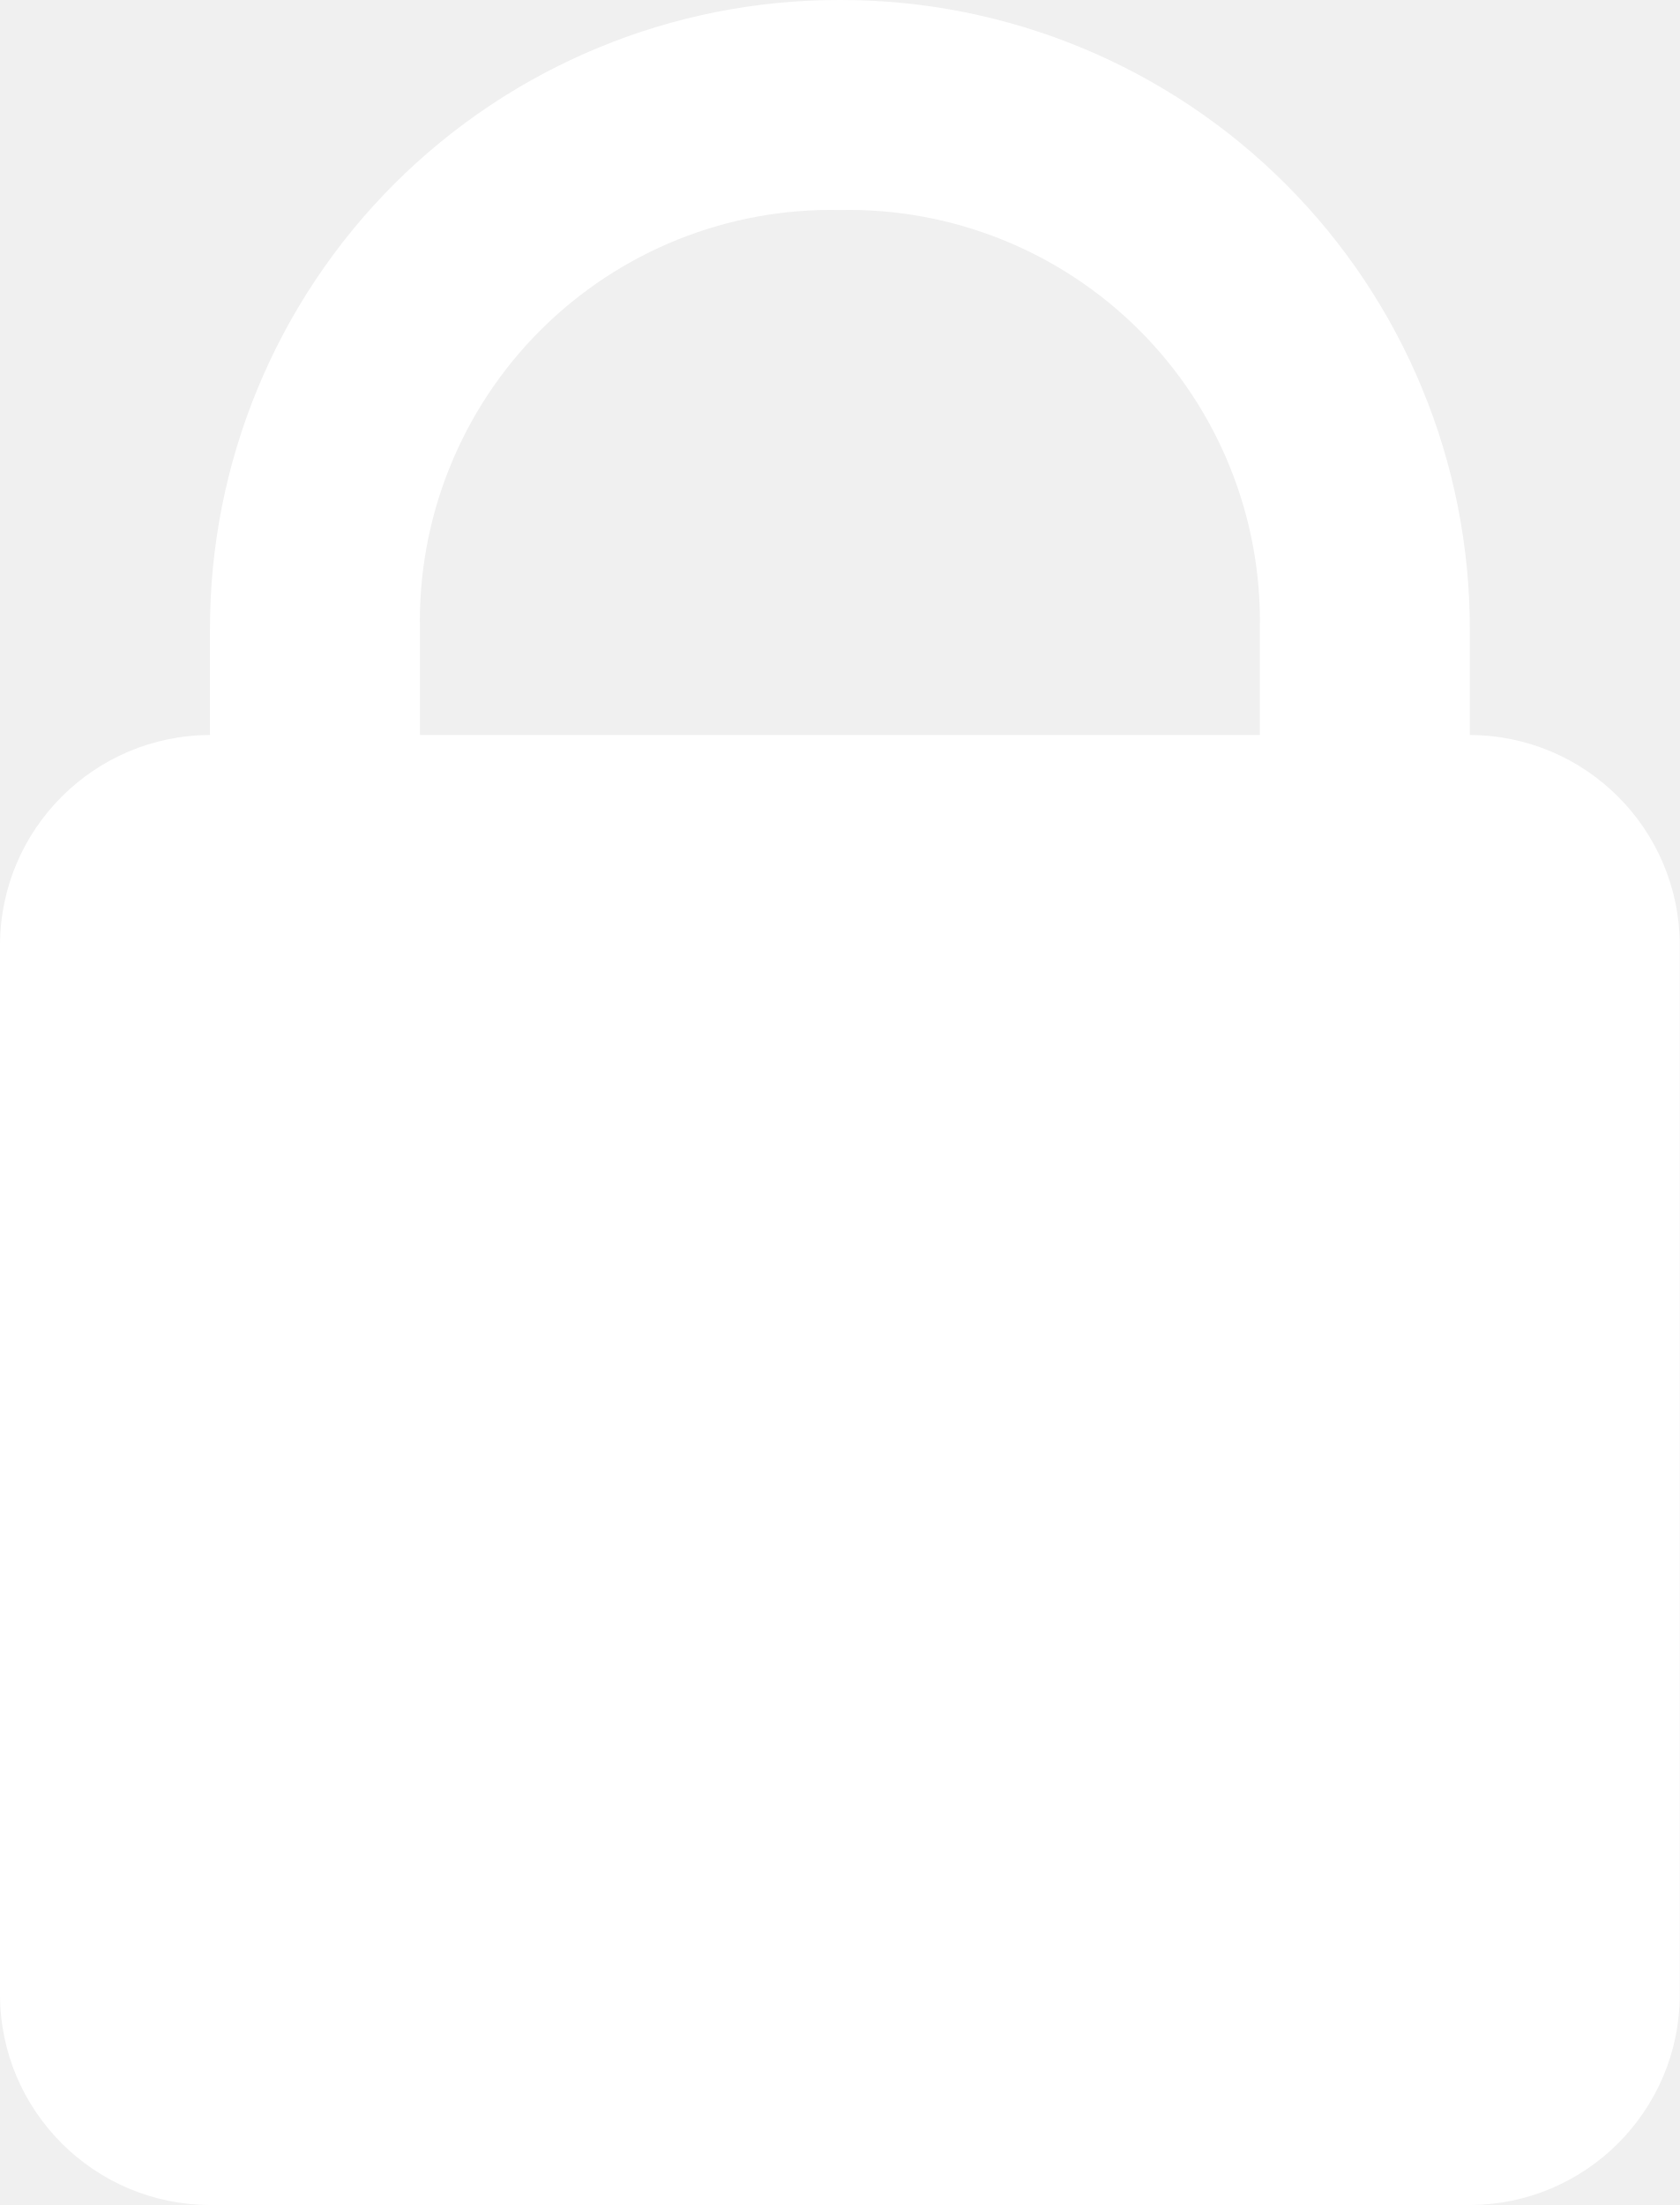
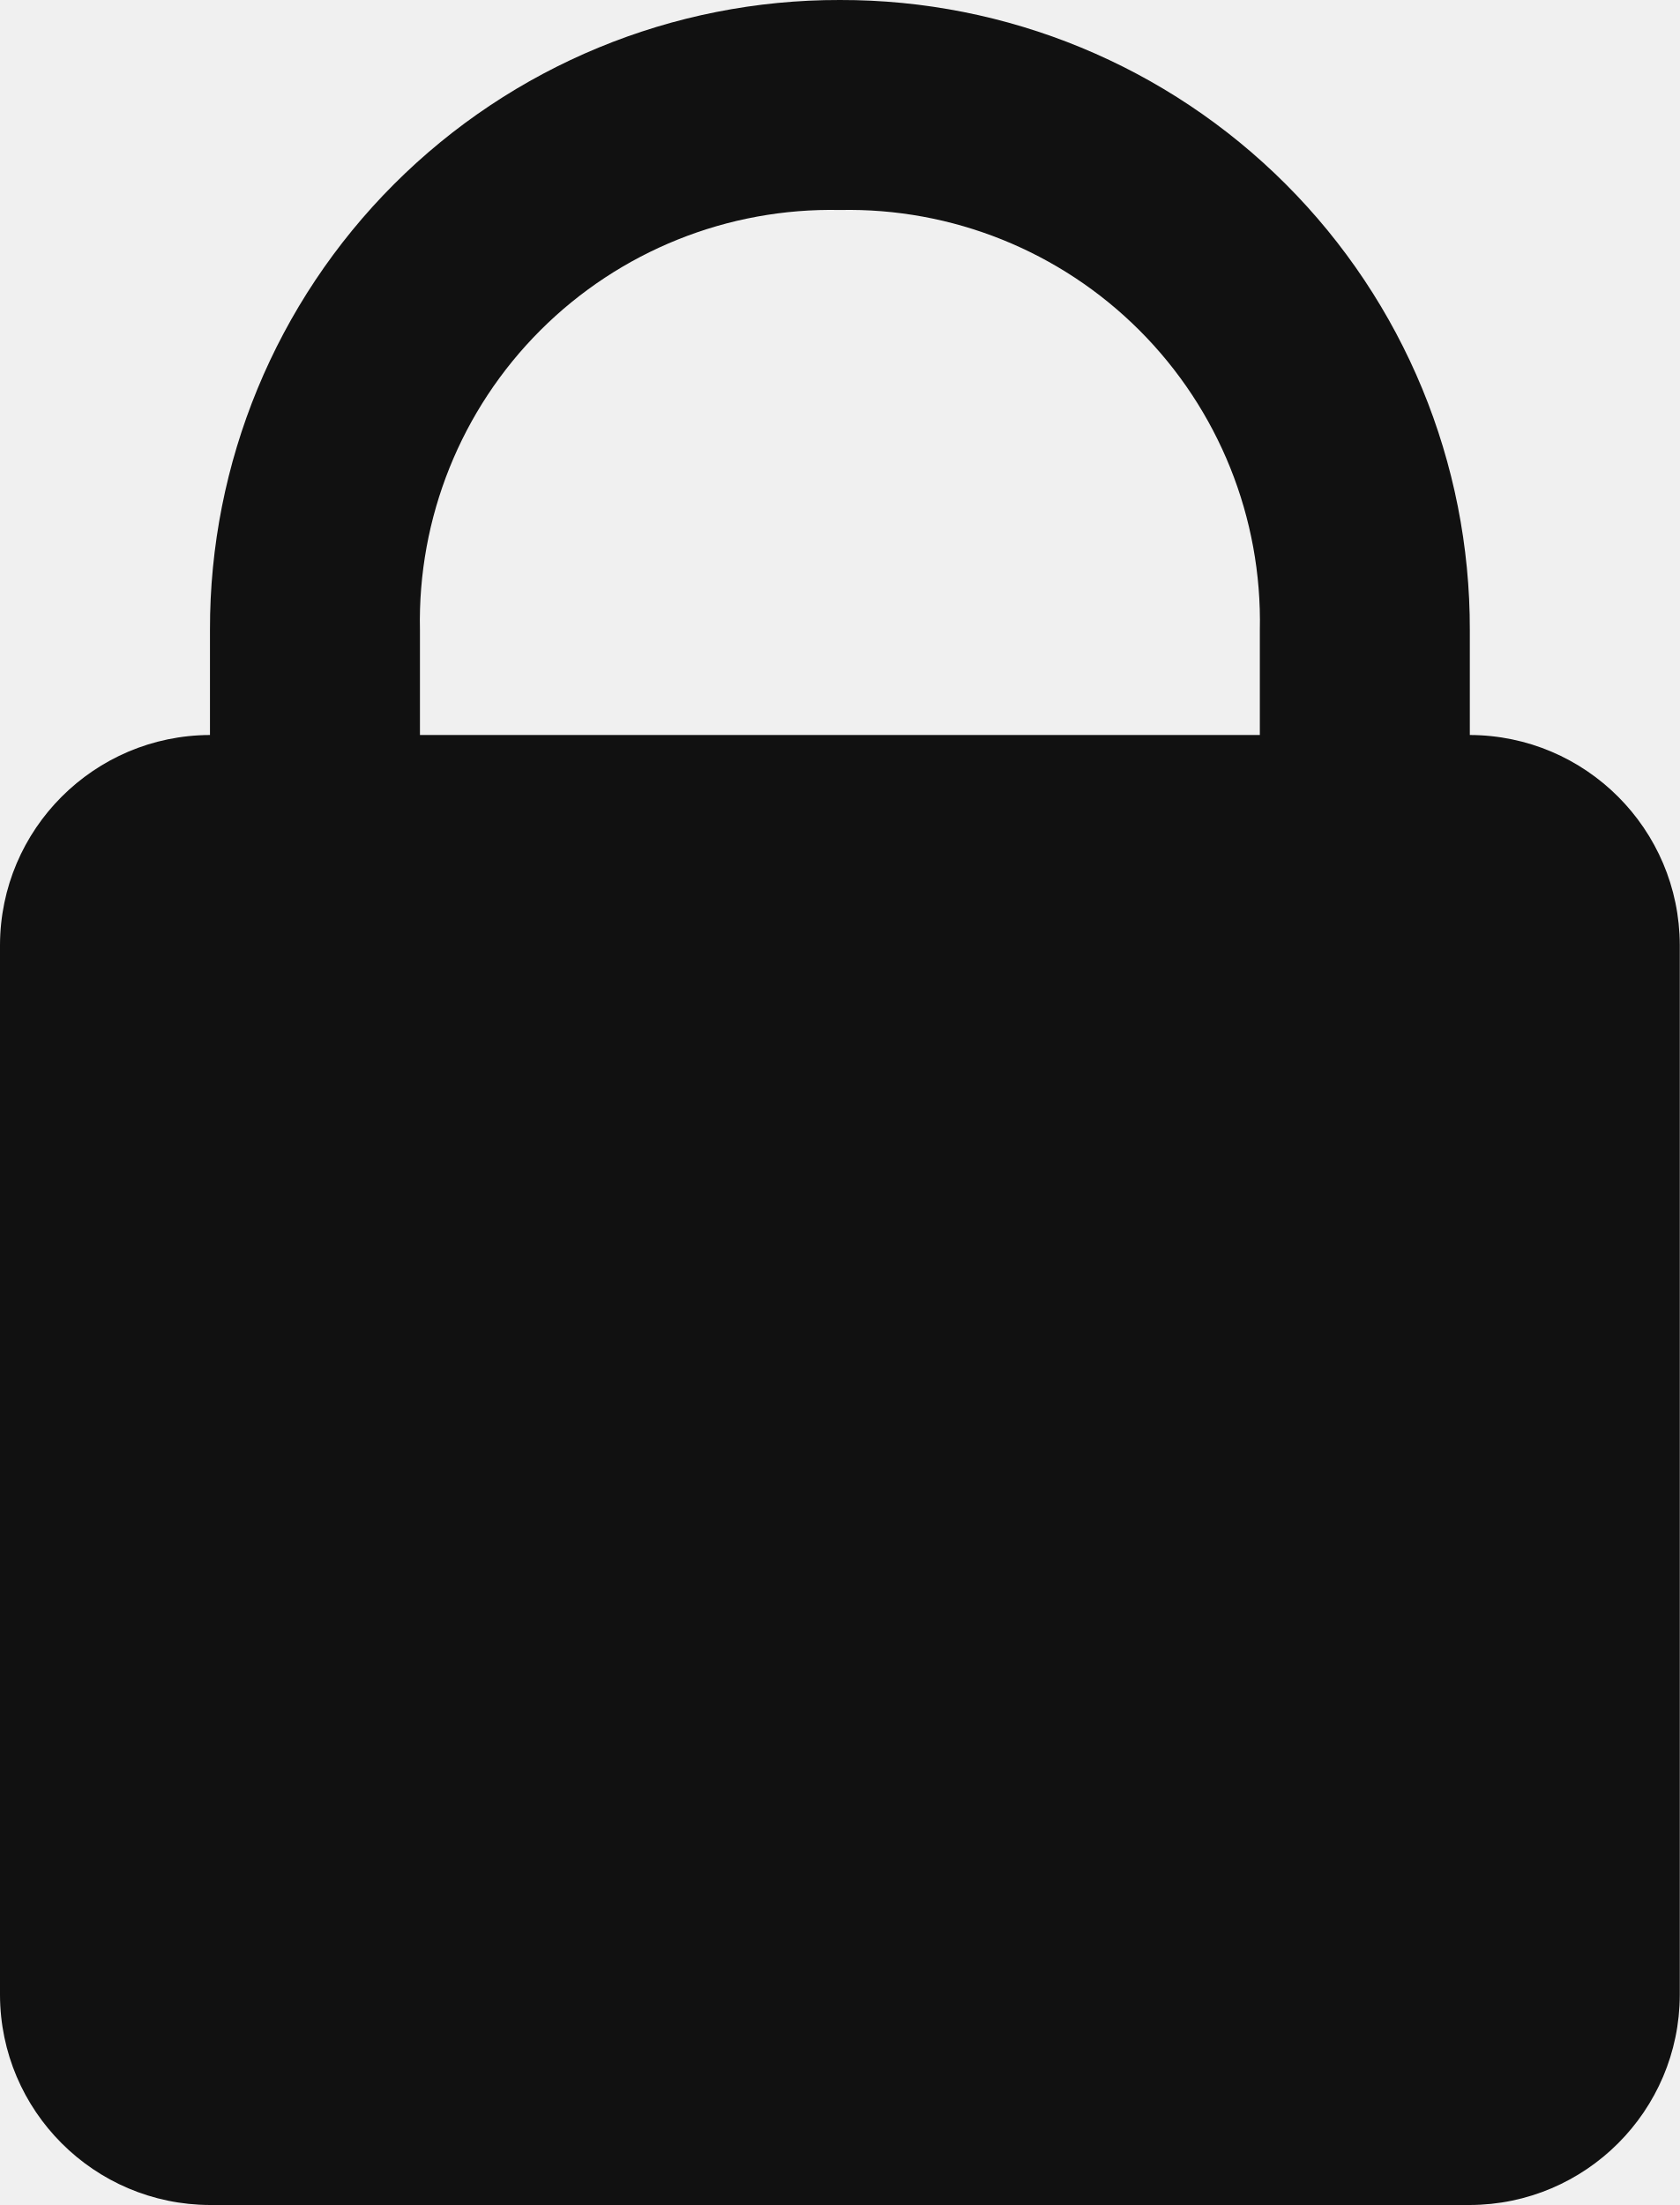
- <svg xmlns="http://www.w3.org/2000/svg" viewBox="0 0 16 21" fill="#fff">
+ <svg xmlns="http://www.w3.org/2000/svg" viewBox="0 0 16 21" fill="#111">
  <path d="M8,0A5.987,5.987,0,0,0,2,6V7A2.006,2.006,0,0,0,0,9V19a2.006,2.006,0,0,0,2,2H14a2.006,2.006,0,0,0,2-2V9a2.006,2.006,0,0,0-2-2V6A5.987,5.987,0,0,0,8,0ZM8,2a3.917,3.917,0,0,1,4,4V7H4V6A3.917,3.917,0,0,1,8,2Z" />
</svg>
